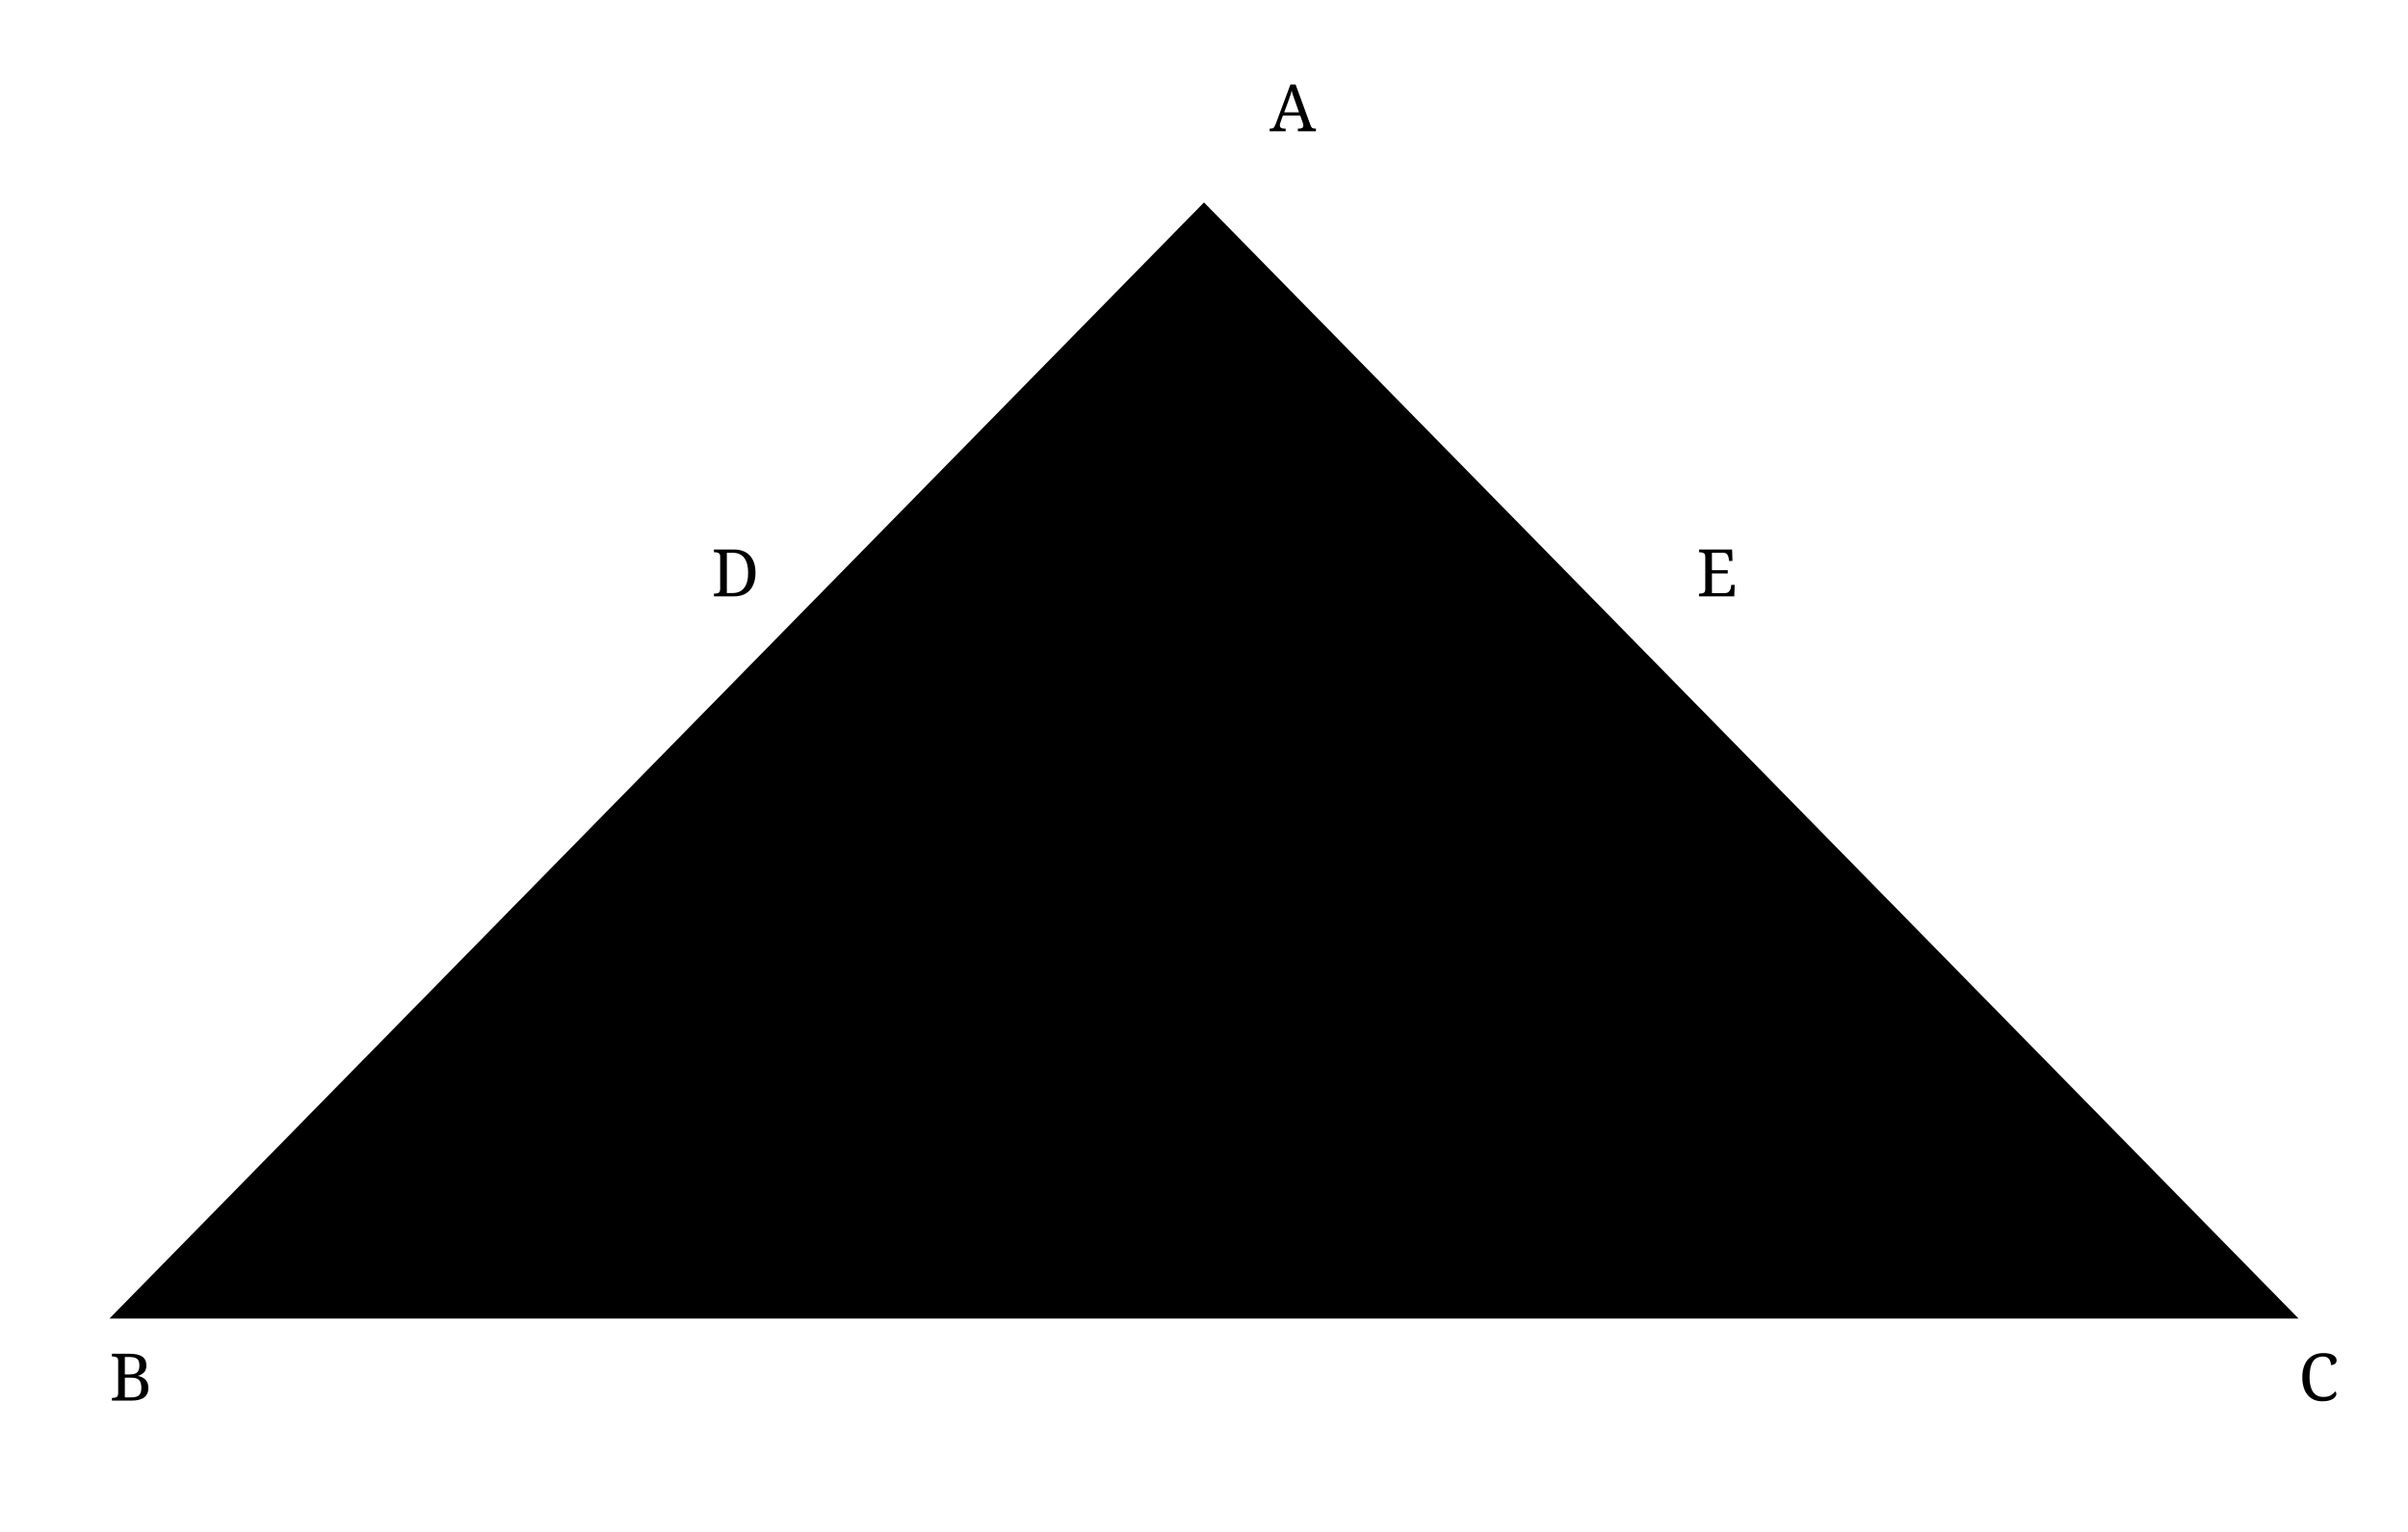
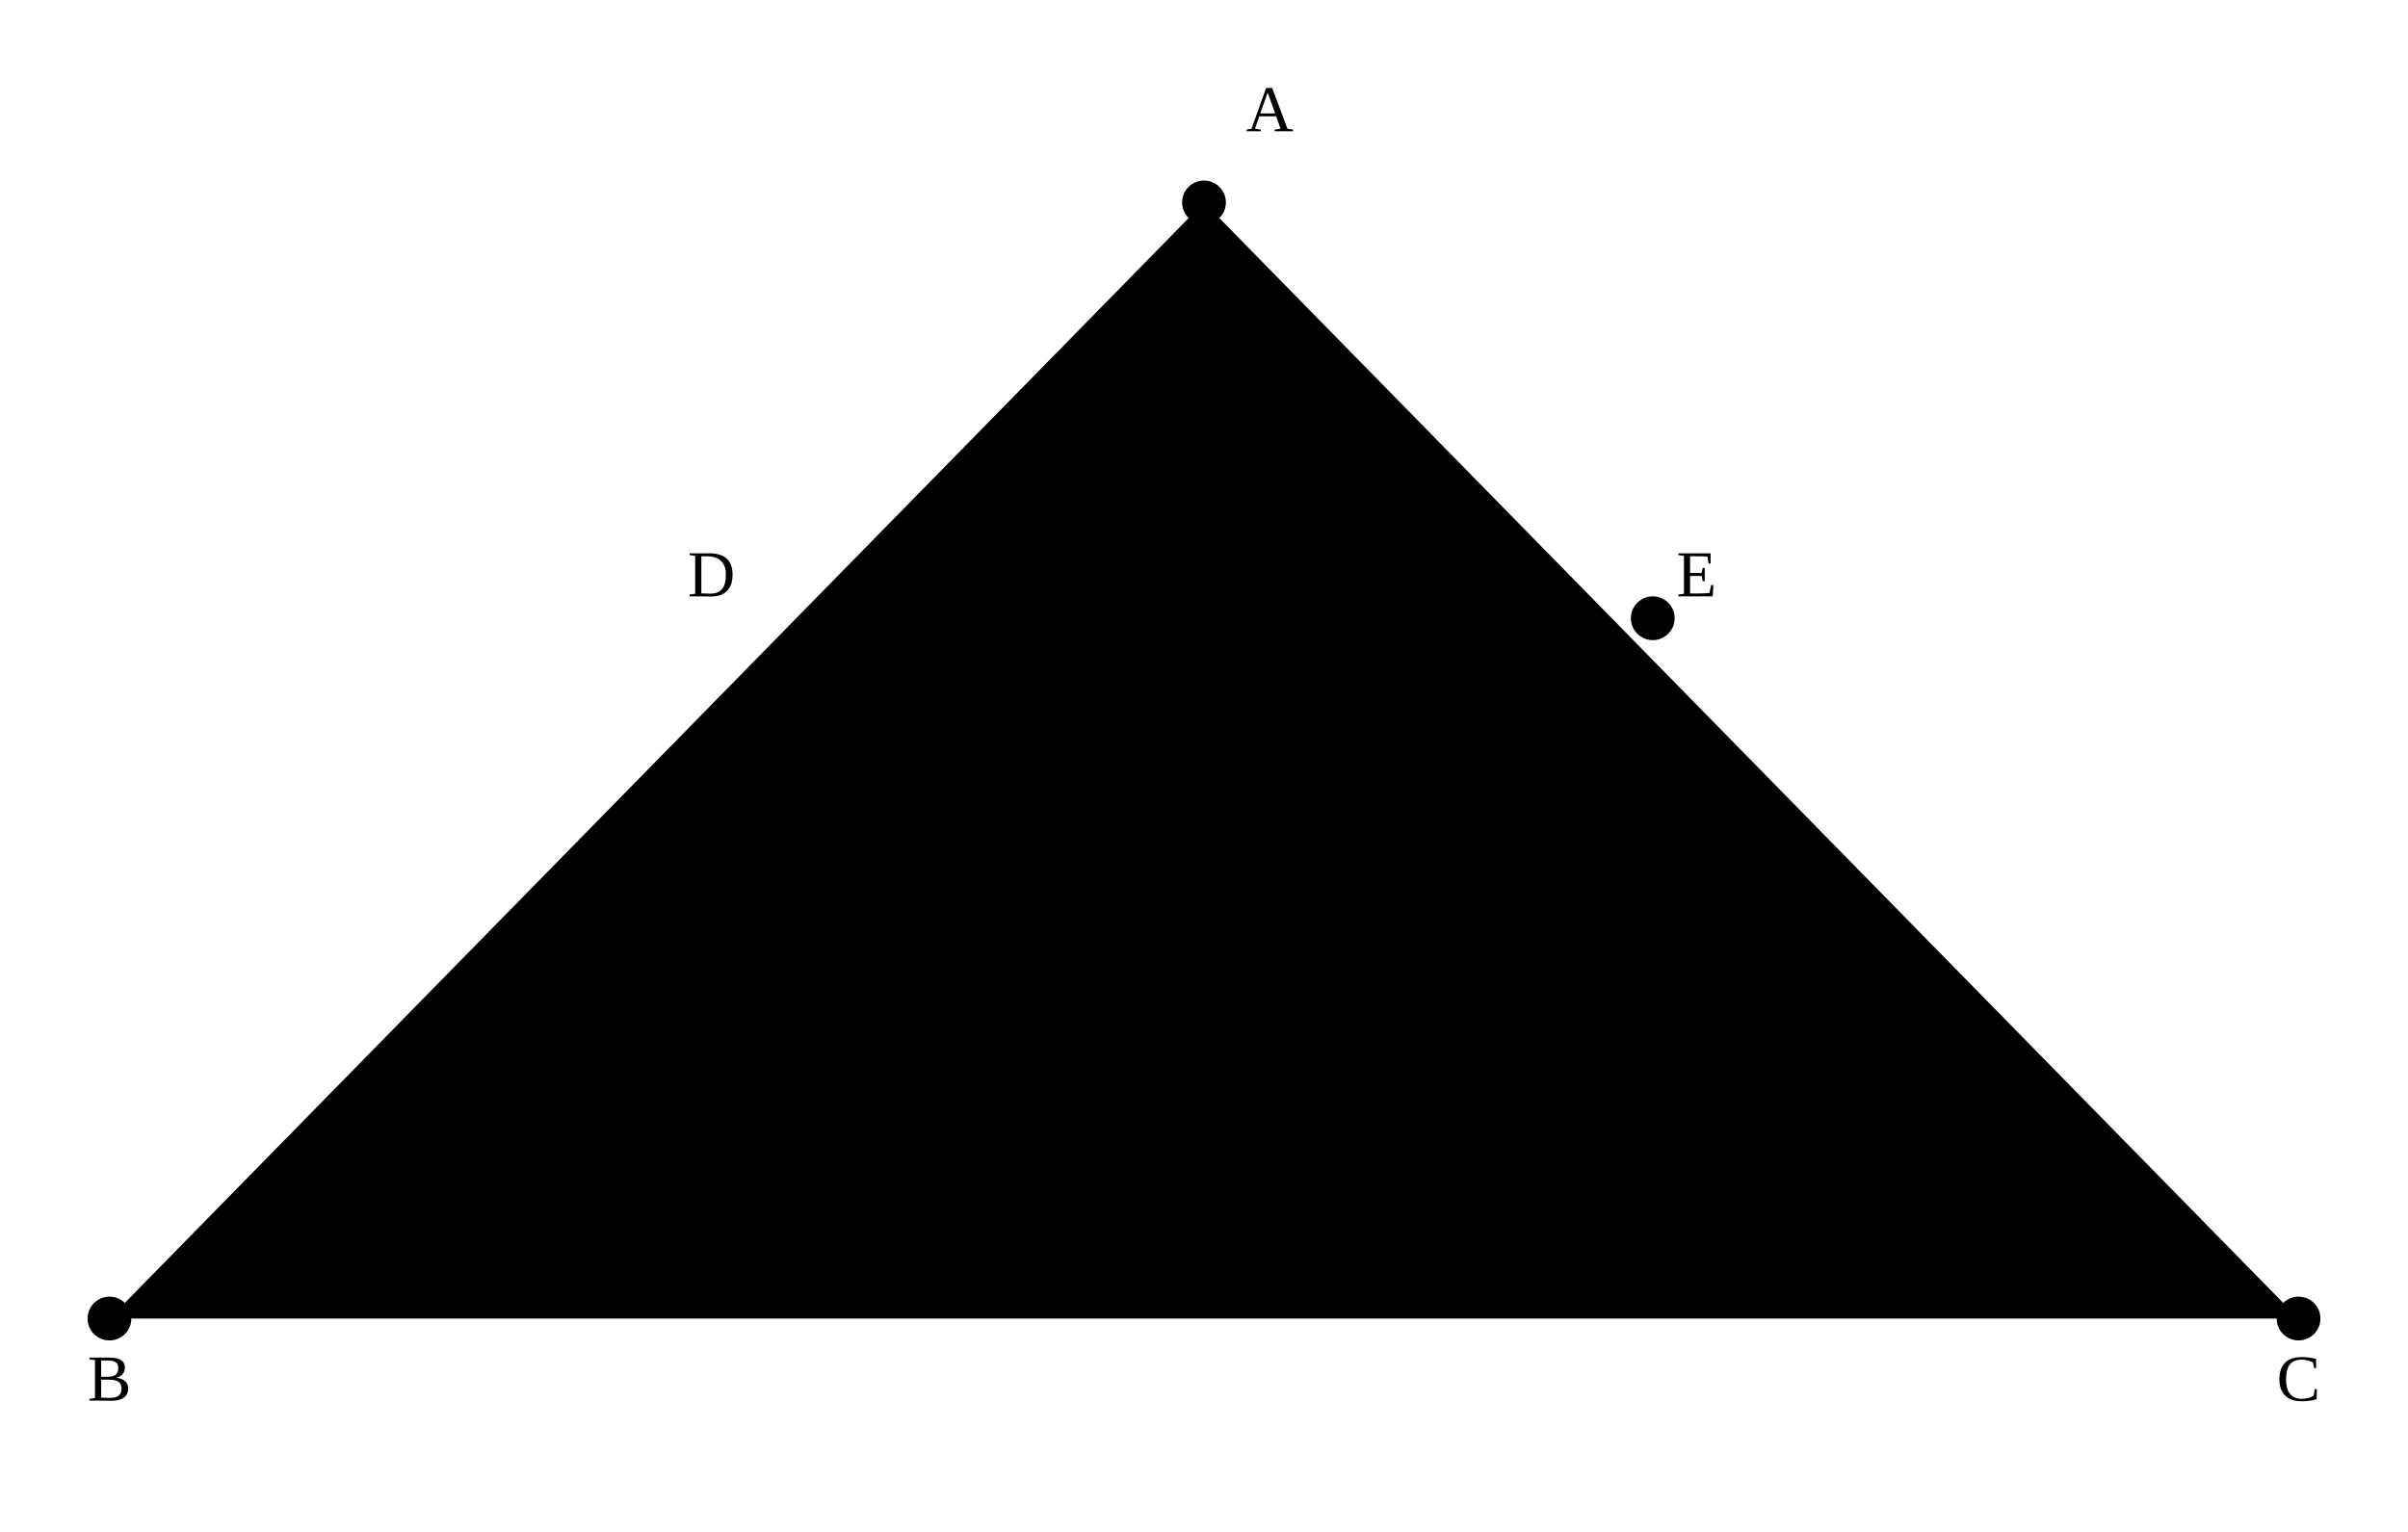
<svg xmlns="http://www.w3.org/2000/svg" viewBox="0 0 440 280">
-   <g class="stroke-current fill-none" stroke-width="3.06">
+   <g class="stroke-current fill-none">
    <polygon points="220,37 20,241 420,241" />
-     <line x1="155" y1="113" x2="302" y2="113" />
+     <line x1="145" y1="113" x2="295" y2="113" />
  </g>
-   <g class="fill-current stroke-none" font-family="serif">
-     <text x="232" y="24">A</text>
-     <text x="20" y="256">B</text>
-     <text x="420" y="256">C</text>
-     <text x="130" y="109">D</text>
-     <text x="310" y="109">E</text>
+   <g class="fill-current">
+     <circle cx="220" cy="37" r="4" class="fill-current/10" />
+     <circle cx="20" cy="241" r="4" class="fill-current/10" />
+     <circle cx="420" cy="241" r="4" class="fill-current/10" />
+     <circle cx="155" cy="113" r="4" class="fill-current/10" />
+     <circle cx="302" cy="113" r="4" class="fill-current/10" />
+     <g text-anchor="middle">
+       <text x="232" y="24">A</text>
+       <text x="20" y="256">B</text>
+       <text x="420" y="256">C</text>
+       <text x="130" y="109">D</text>
+       <text x="310" y="109">E</text>
+     </g>
  </g>
</svg>
